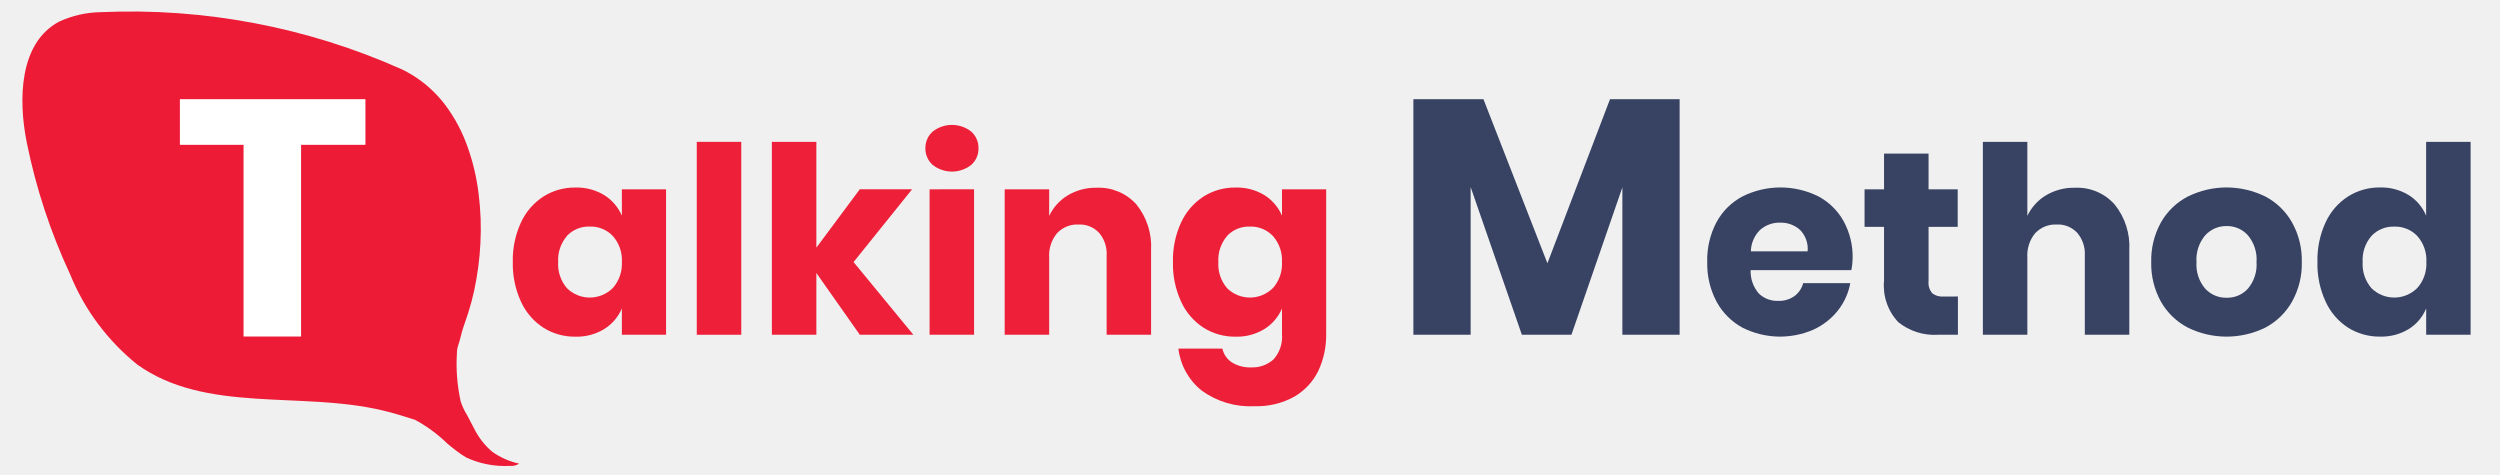
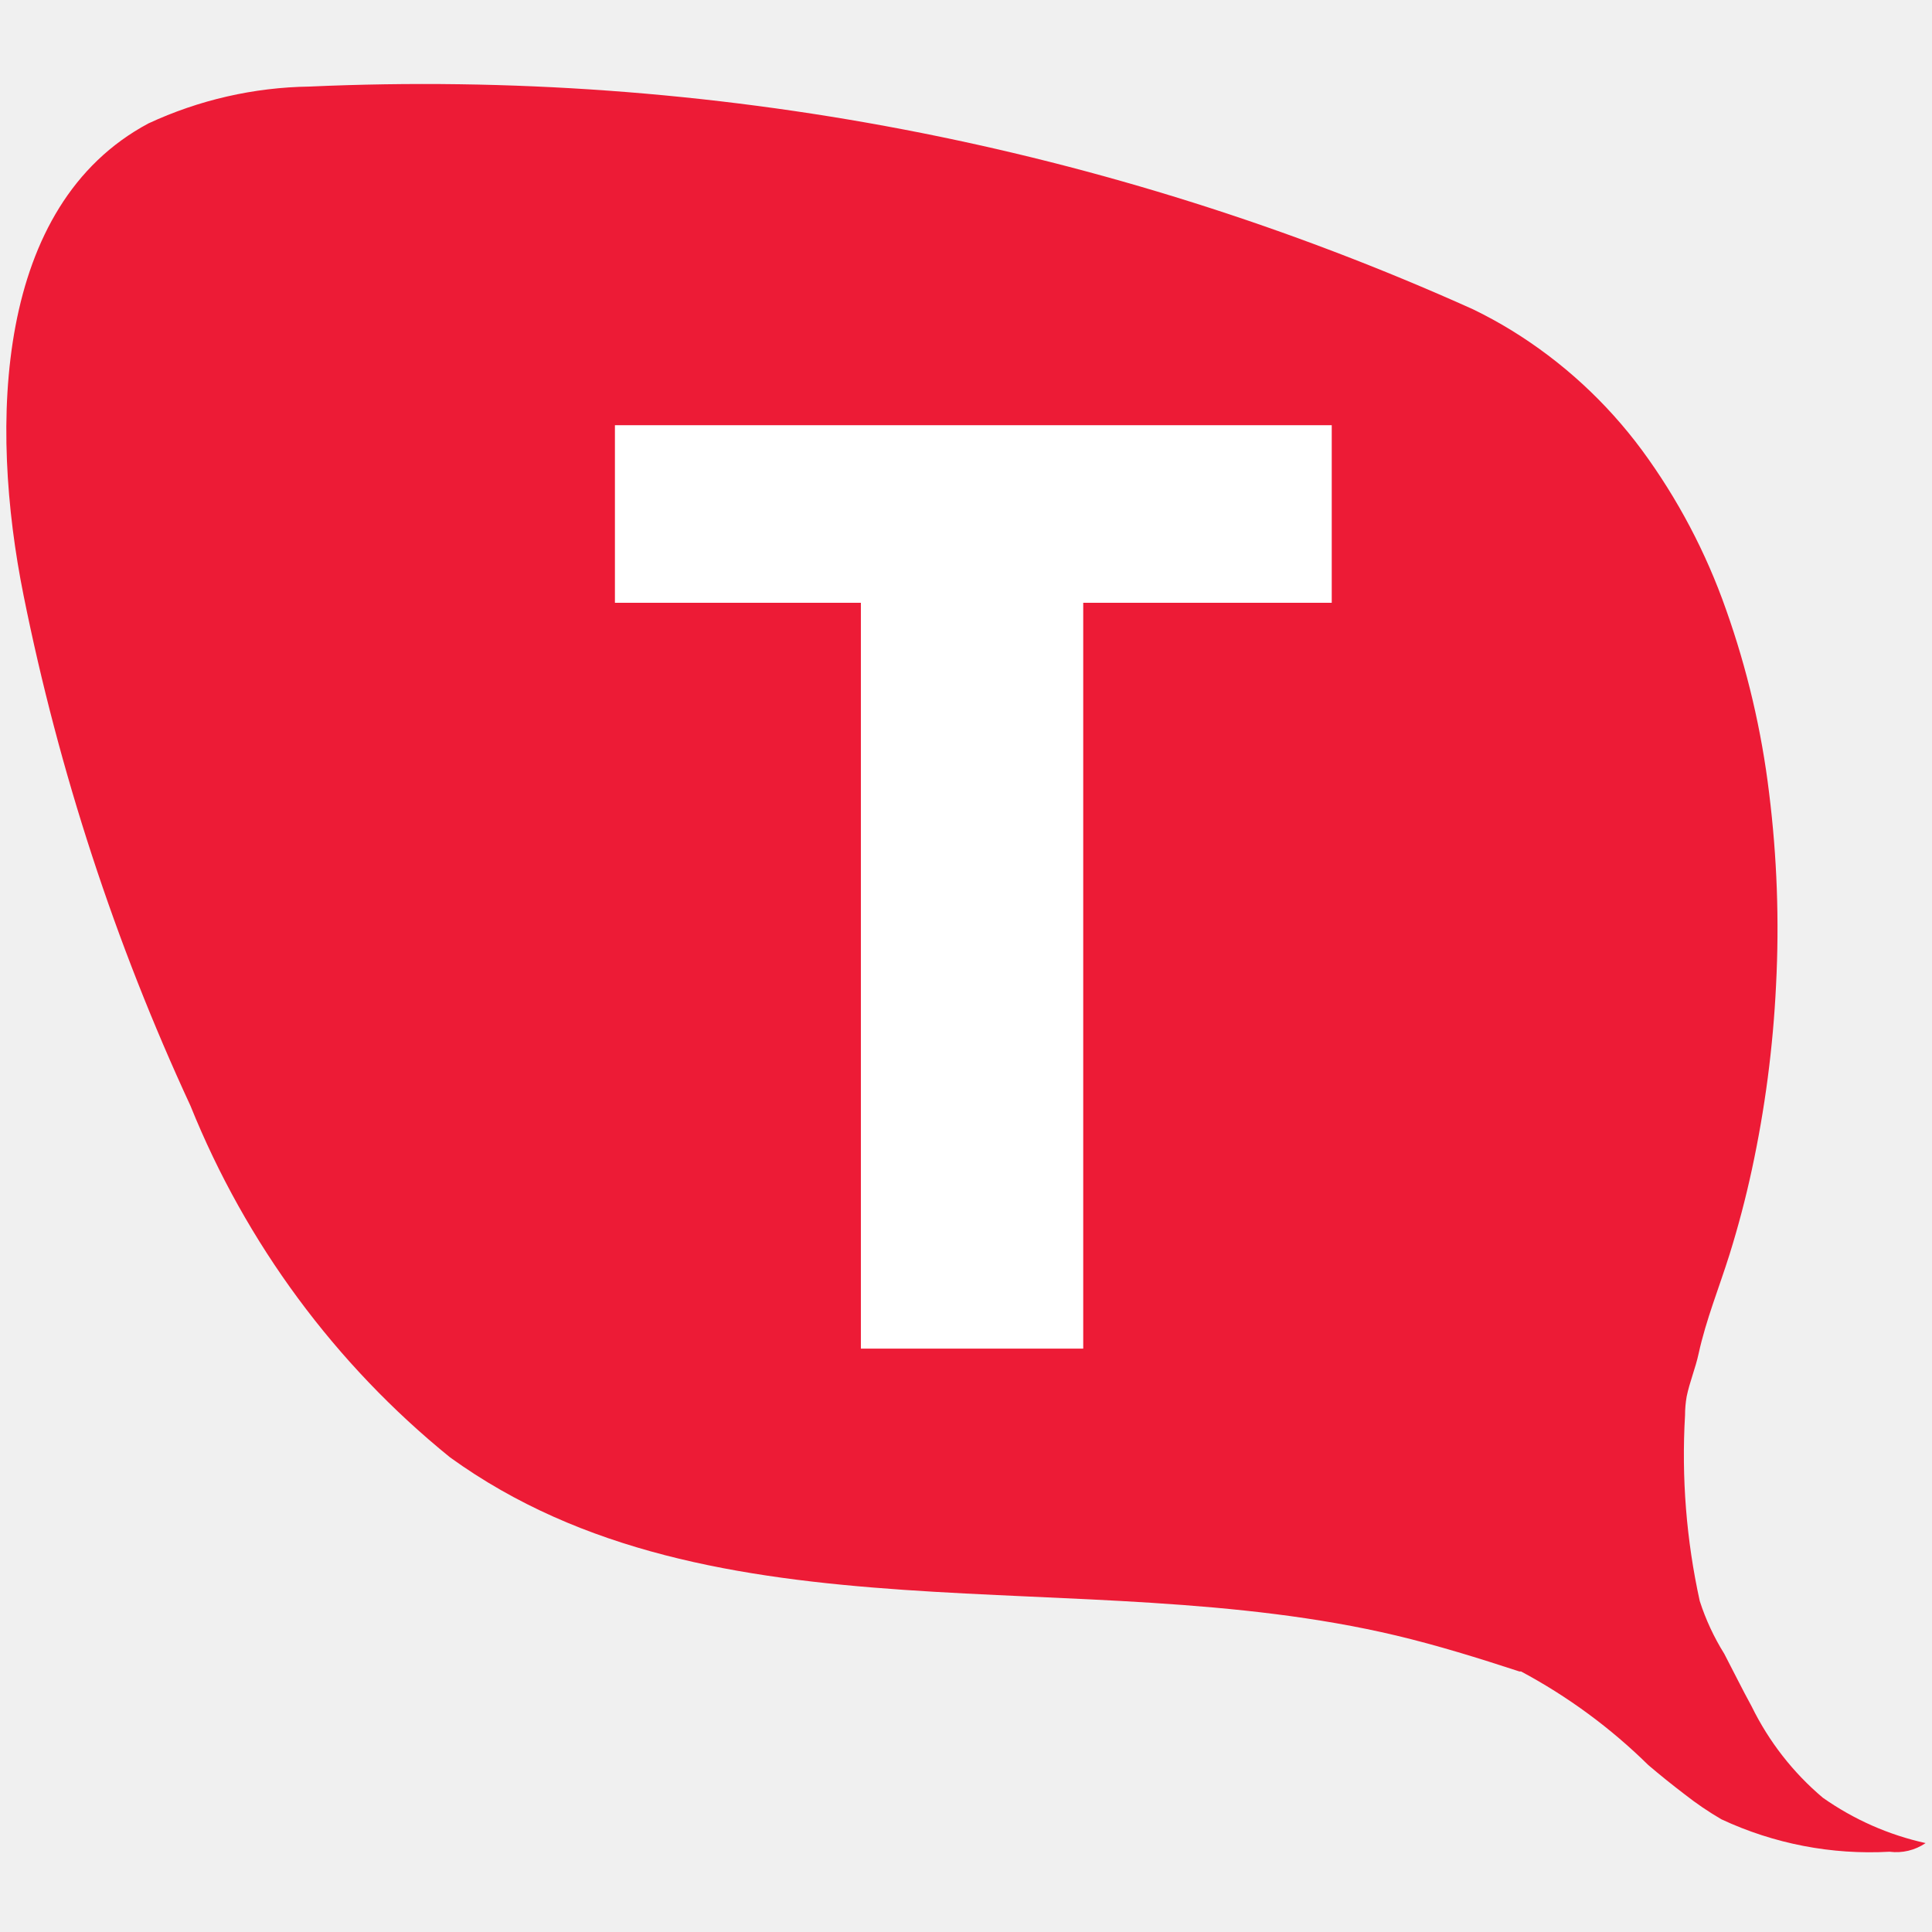
- <svg xmlns="http://www.w3.org/2000/svg" width="200px" height="38px" viewBox="0 0 198 38" version="1.1">
-   <g id="surface1">
-     <path style=" stroke:none;fill-rule:nonzero;fill:rgb(92.941%,10.588%,21.176%);fill-opacity:1;" d="M 38.402 36.16 C 37.789 35.645 37.285 35.004 36.93 34.285 C 36.734 33.926 36.551 33.562 36.363 33.199 C 36.148 32.859 35.977 32.496 35.855 32.113 C 35.578 30.859 35.473 29.574 35.551 28.293 C 35.551 28.164 35.562 28.035 35.582 27.906 C 35.645 27.609 35.766 27.324 35.832 27.023 C 35.984 26.324 36.258 25.668 36.469 24.988 C 36.652 24.414 36.805 23.836 36.934 23.246 C 37.203 21.996 37.371 20.727 37.434 19.445 C 37.504 18.129 37.453 16.809 37.289 15.5 C 37.133 14.211 36.836 12.945 36.398 11.727 C 35.984 10.551 35.395 9.445 34.656 8.445 C 33.922 7.461 33.004 6.625 31.957 5.984 C 31.699 5.828 31.43 5.684 31.156 5.551 C 23.59 2.172 15.344 0.605 7.07 0.973 C 5.918 0.988 4.781 1.246 3.73 1.73 C 0.559 3.414 0.434 7.906 1.148 11.434 C 1.883 15.059 3.043 18.582 4.605 21.934 C 5.75 24.762 7.602 27.246 9.977 29.16 C 15.445 33.082 23.023 31.281 29.566 32.824 C 30.422 33.023 31.273 33.285 32.121 33.562 L 32.156 33.562 C 33.121 34.074 34.008 34.723 34.789 35.488 C 35.035 35.695 35.285 35.895 35.543 36.09 C 35.785 36.277 36.039 36.449 36.301 36.602 C 37.391 37.105 38.586 37.336 39.785 37.27 C 40.047 37.301 40.312 37.238 40.531 37.09 C 39.766 36.926 39.043 36.605 38.402 36.16 Z M 38.402 36.16 " />
-     <path style=" stroke:none;fill-rule:nonzero;fill:rgb(93.333%,12.549%,22.353%);fill-opacity:1;" d="M 47.332 15.605 C 47.961 15.996 48.453 16.57 48.75 17.25 L 48.75 15.145 L 52.285 15.145 L 52.285 26.781 L 48.75 26.781 L 48.75 24.676 C 48.457 25.359 47.961 25.938 47.332 26.328 C 46.641 26.746 45.848 26.957 45.043 26.934 C 44.133 26.949 43.238 26.699 42.469 26.215 C 41.688 25.707 41.066 24.984 40.68 24.137 C 40.223 23.145 40 22.062 40.023 20.969 C 39.996 19.871 40.223 18.785 40.68 17.789 C 41.07 16.945 41.691 16.23 42.469 15.723 C 43.238 15.238 44.133 14.988 45.043 15.004 C 45.848 14.98 46.641 15.191 47.332 15.605 Z M 44.352 18.883 C 43.859 19.461 43.609 20.207 43.652 20.969 C 43.609 21.727 43.859 22.473 44.352 23.051 C 44.844 23.539 45.508 23.809 46.195 23.805 C 46.887 23.801 47.547 23.523 48.035 23.031 C 48.531 22.461 48.789 21.719 48.75 20.965 C 48.793 20.203 48.535 19.457 48.031 18.887 C 47.797 18.637 47.512 18.438 47.191 18.309 C 46.875 18.176 46.535 18.113 46.191 18.125 C 45.848 18.109 45.504 18.172 45.184 18.301 C 44.867 18.43 44.582 18.629 44.344 18.879 Z M 44.352 18.883 " />
-     <path style=" stroke:none;fill-rule:nonzero;fill:rgb(93.333%,12.549%,22.353%);fill-opacity:1;" d="M 58.301 11.348 L 58.301 26.781 L 54.742 26.781 L 54.742 11.348 Z M 58.301 11.348 " />
-     <path style=" stroke:none;fill-rule:nonzero;fill:rgb(93.333%,12.549%,22.353%);fill-opacity:1;" d="M 67.785 26.781 L 64.309 21.84 L 64.309 26.781 L 60.75 26.781 L 60.75 11.348 L 64.309 11.348 L 64.309 19.812 L 67.785 15.141 L 71.969 15.141 L 67.285 20.965 L 72.07 26.781 Z M 67.785 26.781 " />
-     <path style=" stroke:none;fill-rule:nonzero;fill:rgb(93.333%,12.549%,22.353%);fill-opacity:1;" d="M 73.617 10.523 C 74.055 10.18 74.598 9.992 75.156 9.992 C 75.715 9.992 76.258 10.18 76.695 10.523 C 76.887 10.691 77.035 10.902 77.137 11.133 C 77.238 11.363 77.285 11.617 77.277 11.871 C 77.285 12.121 77.234 12.367 77.133 12.598 C 77.035 12.824 76.883 13.027 76.695 13.195 C 76.258 13.539 75.715 13.727 75.156 13.727 C 74.598 13.727 74.055 13.539 73.617 13.195 C 73.43 13.027 73.277 12.824 73.18 12.598 C 73.078 12.367 73.027 12.121 73.031 11.871 C 73.027 11.617 73.074 11.363 73.176 11.133 C 73.277 10.898 73.426 10.691 73.617 10.523 Z M 76.926 15.141 L 76.926 26.777 L 73.367 26.777 L 73.367 15.145 Z M 76.926 15.141 " />
-     <path style=" stroke:none;fill-rule:nonzero;fill:rgb(93.333%,12.549%,22.353%);fill-opacity:1;" d="M 89.914 16.355 C 90.746 17.387 91.164 18.695 91.086 20.023 L 91.086 26.781 L 87.531 26.781 L 87.531 20.441 C 87.574 19.777 87.352 19.121 86.918 18.617 C 86.711 18.398 86.457 18.227 86.176 18.109 C 85.895 17.996 85.59 17.945 85.285 17.961 C 84.969 17.945 84.648 17.996 84.352 18.117 C 84.059 18.234 83.789 18.418 83.57 18.648 C 83.117 19.195 82.887 19.898 82.934 20.609 L 82.934 26.781 L 79.375 26.781 L 79.375 15.145 L 82.934 15.145 L 82.934 17.273 C 83.258 16.586 83.777 16.016 84.426 15.625 C 85.125 15.211 85.93 15 86.742 15.02 C 87.336 14.992 87.93 15.102 88.477 15.332 C 89.023 15.562 89.516 15.91 89.914 16.355 Z M 89.914 16.355 " />
-     <path style=" stroke:none;fill-rule:nonzero;fill:rgb(93.333%,12.549%,22.353%);fill-opacity:1;" d="M 100.145 15.605 C 100.77 15.996 101.266 16.57 101.559 17.25 L 101.559 15.145 L 105.094 15.145 L 105.094 26.719 C 105.109 27.73 104.898 28.734 104.473 29.652 C 104.055 30.52 103.387 31.242 102.555 31.727 C 101.578 32.27 100.469 32.535 99.352 32.496 C 97.852 32.574 96.371 32.137 95.152 31.258 C 94.633 30.848 94.199 30.336 93.879 29.762 C 93.555 29.184 93.348 28.547 93.27 27.887 L 96.789 27.887 C 96.891 28.344 97.16 28.738 97.551 28.992 C 98.016 29.277 98.555 29.414 99.102 29.391 C 99.754 29.418 100.395 29.191 100.879 28.754 C 101.125 28.48 101.312 28.156 101.43 27.809 C 101.547 27.457 101.59 27.086 101.559 26.719 L 101.559 24.684 C 101.266 25.363 100.77 25.938 100.145 26.328 C 99.453 26.746 98.66 26.957 97.855 26.934 C 96.945 26.949 96.051 26.699 95.281 26.215 C 94.5 25.707 93.879 24.988 93.492 24.137 C 93.035 23.145 92.809 22.062 92.836 20.969 C 92.809 19.871 93.031 18.785 93.492 17.789 C 93.883 16.945 94.5 16.23 95.281 15.723 C 96.051 15.238 96.945 14.988 97.855 15.004 C 98.66 14.98 99.453 15.191 100.145 15.605 Z M 97.164 18.883 C 96.672 19.461 96.422 20.207 96.469 20.969 C 96.422 21.727 96.672 22.473 97.164 23.051 C 97.656 23.539 98.32 23.809 99.012 23.805 C 99.699 23.801 100.359 23.523 100.848 23.031 C 101.344 22.461 101.598 21.719 101.559 20.965 C 101.598 20.203 101.34 19.457 100.84 18.887 C 100.605 18.637 100.316 18.438 100 18.309 C 99.684 18.176 99.34 18.113 98.996 18.125 C 98.656 18.113 98.312 18.172 97.996 18.301 C 97.68 18.43 97.395 18.629 97.156 18.879 Z M 97.164 18.883 " />
-     <path style=" stroke:none;fill-rule:nonzero;fill:rgb(21.961%,26.275%,38.824%);fill-opacity:1;" d="M 133.371 7.934 L 133.371 26.781 L 128.789 26.781 L 128.789 14.992 L 124.715 26.781 L 120.75 26.781 L 116.652 14.965 L 116.652 26.781 L 112.07 26.781 L 112.07 7.934 L 117.676 7.934 L 122.793 21.062 L 127.801 7.934 Z M 133.371 7.934 " />
-     <path style=" stroke:none;fill-rule:nonzero;fill:rgb(21.961%,26.275%,38.824%);fill-opacity:1;" d="M 147.105 21.609 L 139.051 21.609 C 139.023 22.301 139.262 22.977 139.719 23.496 C 139.926 23.688 140.168 23.84 140.43 23.938 C 140.695 24.035 140.977 24.082 141.258 24.07 C 141.727 24.09 142.188 23.949 142.57 23.676 C 142.906 23.422 143.148 23.062 143.254 22.652 L 147.023 22.652 C 146.875 23.457 146.531 24.215 146.023 24.852 C 145.5 25.508 144.828 26.027 144.066 26.375 C 143.168 26.766 142.191 26.953 141.215 26.926 C 140.234 26.898 139.27 26.652 138.395 26.211 C 137.52 25.734 136.801 25.012 136.324 24.133 C 135.809 23.16 135.551 22.066 135.578 20.965 C 135.547 19.859 135.801 18.762 136.316 17.781 C 136.789 16.906 137.508 16.188 138.387 15.719 C 139.328 15.246 140.371 15 141.422 14.996 C 142.477 14.996 143.52 15.238 144.465 15.707 C 145.316 16.16 146.023 16.852 146.492 17.699 C 146.984 18.605 147.234 19.621 147.211 20.652 C 147.207 20.973 147.172 21.293 147.105 21.609 Z M 143 18.387 C 142.566 18.004 142.004 17.797 141.426 17.812 C 140.832 17.793 140.25 18 139.801 18.398 C 139.344 18.848 139.082 19.465 139.07 20.105 L 143.609 20.105 C 143.641 19.793 143.602 19.477 143.496 19.18 C 143.391 18.883 143.219 18.613 143 18.387 Z M 143 18.387 " />
-     <path style=" stroke:none;fill-rule:nonzero;fill:rgb(21.961%,26.275%,38.824%);fill-opacity:1;" d="M 155.633 23.719 L 155.633 26.781 L 154.031 26.781 C 152.887 26.852 151.754 26.492 150.859 25.77 C 150.441 25.324 150.125 24.797 149.93 24.219 C 149.734 23.641 149.664 23.031 149.723 22.422 L 149.723 18.148 L 148.164 18.148 L 148.164 15.145 L 149.723 15.145 L 149.723 12.289 L 153.285 12.289 L 153.285 15.145 L 155.617 15.145 L 155.617 18.148 L 153.285 18.148 L 153.285 22.492 C 153.266 22.66 153.281 22.832 153.328 23 C 153.379 23.164 153.461 23.316 153.566 23.449 C 153.836 23.66 154.176 23.754 154.516 23.723 Z M 155.633 23.719 " />
-     <path style=" stroke:none;fill-rule:nonzero;fill:rgb(21.961%,26.275%,38.824%);fill-opacity:1;" d="M 168.168 16.355 C 169.004 17.387 169.422 18.695 169.344 20.023 L 169.344 26.781 L 165.785 26.781 L 165.785 20.441 C 165.824 19.777 165.605 19.121 165.172 18.617 C 164.965 18.398 164.707 18.227 164.426 18.109 C 164.145 17.996 163.844 17.945 163.539 17.961 C 163.219 17.945 162.902 17.996 162.605 18.117 C 162.309 18.234 162.043 18.418 161.82 18.648 C 161.367 19.195 161.141 19.898 161.188 20.609 L 161.188 26.781 L 157.629 26.781 L 157.629 11.348 L 161.188 11.348 L 161.188 17.273 C 161.512 16.586 162.031 16.016 162.676 15.625 C 163.379 15.211 164.184 15 164.996 15.02 C 165.59 14.992 166.184 15.098 166.734 15.328 C 167.281 15.559 167.773 15.91 168.168 16.355 Z M 168.168 16.355 " />
-     <path style=" stroke:none;fill-rule:nonzero;fill:rgb(21.961%,26.275%,38.824%);fill-opacity:1;" d="M 180.223 15.719 C 181.121 16.188 181.863 16.91 182.363 17.793 C 182.902 18.762 183.172 19.855 183.145 20.965 C 183.172 22.07 182.902 23.164 182.363 24.133 C 181.863 25.016 181.121 25.738 180.223 26.211 C 179.258 26.684 178.199 26.93 177.125 26.93 C 176.051 26.93 174.992 26.684 174.031 26.211 C 173.125 25.742 172.379 25.02 171.875 24.133 C 171.34 23.164 171.07 22.07 171.098 20.965 C 171.07 19.855 171.34 18.762 171.875 17.793 C 172.379 16.906 173.125 16.188 174.031 15.719 C 174.992 15.246 176.051 14.996 177.125 14.996 C 178.199 14.996 179.258 15.246 180.223 15.719 Z M 175.414 18.828 C 174.914 19.422 174.664 20.188 174.719 20.965 C 174.664 21.738 174.914 22.5 175.414 23.09 C 175.633 23.328 175.898 23.516 176.195 23.641 C 176.492 23.766 176.809 23.828 177.133 23.82 C 177.453 23.828 177.77 23.766 178.062 23.641 C 178.355 23.516 178.621 23.328 178.836 23.09 C 179.332 22.496 179.578 21.734 179.523 20.965 C 179.578 20.188 179.332 19.426 178.836 18.828 C 178.621 18.586 178.359 18.398 178.066 18.27 C 177.77 18.141 177.453 18.078 177.133 18.086 C 176.809 18.078 176.488 18.141 176.191 18.27 C 175.898 18.398 175.633 18.586 175.414 18.828 Z M 175.414 18.828 " />
-     <path style=" stroke:none;fill-rule:nonzero;fill:rgb(21.961%,26.275%,38.824%);fill-opacity:1;" d="M 191.695 15.605 C 192.32 15.996 192.809 16.574 193.09 17.254 L 193.09 11.348 L 196.648 11.348 L 196.648 26.781 L 193.094 26.781 L 193.094 24.676 C 192.812 25.359 192.328 25.934 191.699 26.324 C 191.012 26.742 190.219 26.949 189.41 26.93 C 188.504 26.941 187.609 26.691 186.84 26.211 C 186.059 25.703 185.438 24.98 185.051 24.133 C 184.594 23.141 184.367 22.055 184.395 20.965 C 184.367 19.867 184.59 18.777 185.051 17.781 C 185.441 16.938 186.059 16.223 186.84 15.719 C 187.609 15.234 188.504 14.984 189.41 14.996 C 190.215 14.977 191.008 15.188 191.695 15.605 Z M 188.711 18.883 C 188.215 19.461 187.965 20.207 188.012 20.969 C 187.965 21.727 188.219 22.473 188.711 23.051 C 189.203 23.539 189.863 23.809 190.555 23.805 C 191.246 23.801 191.906 23.523 192.391 23.031 C 192.891 22.465 193.148 21.723 193.109 20.969 C 193.152 20.207 192.895 19.461 192.391 18.891 C 192.156 18.641 191.871 18.441 191.551 18.312 C 191.234 18.18 190.895 18.117 190.551 18.129 C 190.207 18.117 189.867 18.176 189.551 18.305 C 189.23 18.434 188.945 18.629 188.711 18.879 Z M 188.711 18.883 " />
-     <path style=" stroke:none;fill-rule:nonzero;fill:rgb(100%,100%,100%);fill-opacity:1;" d="M 28.234 7.934 L 28.234 11.586 L 23.086 11.586 L 23.086 26.922 L 18.484 26.922 L 18.484 11.586 L 13.391 11.586 L 13.391 7.934 Z M 28.234 7.934 " />
-   </g>
+ <svg xmlns="http://www.w3.org/2000/svg" width="46" height="46" viewBox="0 0 46 46" fill="none">
+   <path d="M43.401 42.803C42.693 42.206 42.117 41.467 41.708 40.633C41.482 40.22 41.274 39.797 41.054 39.376C40.809 38.983 40.612 38.561 40.47 38.119C40.151 36.668 40.033 35.18 40.12 33.697C40.12 33.547 40.133 33.397 40.159 33.249C40.23 32.903 40.369 32.575 40.444 32.226C40.621 31.418 40.933 30.654 41.179 29.869C41.386 29.206 41.563 28.534 41.71 27.853C42.023 26.405 42.216 24.933 42.287 23.453C42.366 21.927 42.31 20.398 42.122 18.883C41.942 17.392 41.598 15.927 41.096 14.513C40.619 13.153 39.944 11.873 39.092 10.715C38.247 9.574 37.194 8.607 35.989 7.866C35.692 7.683 35.383 7.515 35.069 7.363C26.369 3.45 16.886 1.635 7.371 2.061C6.045 2.08 4.738 2.379 3.533 2.939C-0.117 4.891 -0.261 10.089 0.561 14.175C1.405 18.371 2.74 22.452 4.536 26.331C5.856 29.605 7.983 32.485 10.714 34.698C17 39.242 25.715 37.154 33.242 38.941C34.225 39.175 35.201 39.478 36.177 39.797H36.216C37.326 40.39 38.346 41.14 39.245 42.025C39.528 42.266 39.816 42.497 40.112 42.723C40.389 42.941 40.681 43.139 40.986 43.317C42.237 43.901 43.612 44.166 44.989 44.089C45.291 44.128 45.596 44.055 45.848 43.883C44.97 43.69 44.138 43.322 43.401 42.803Z" fill="#ED1B36" />
+   <path d="M31.708 10.124V14.352H25.791V32.11H20.497V14.352H14.641V10.124H31.708Z" fill="white" />
</svg>
